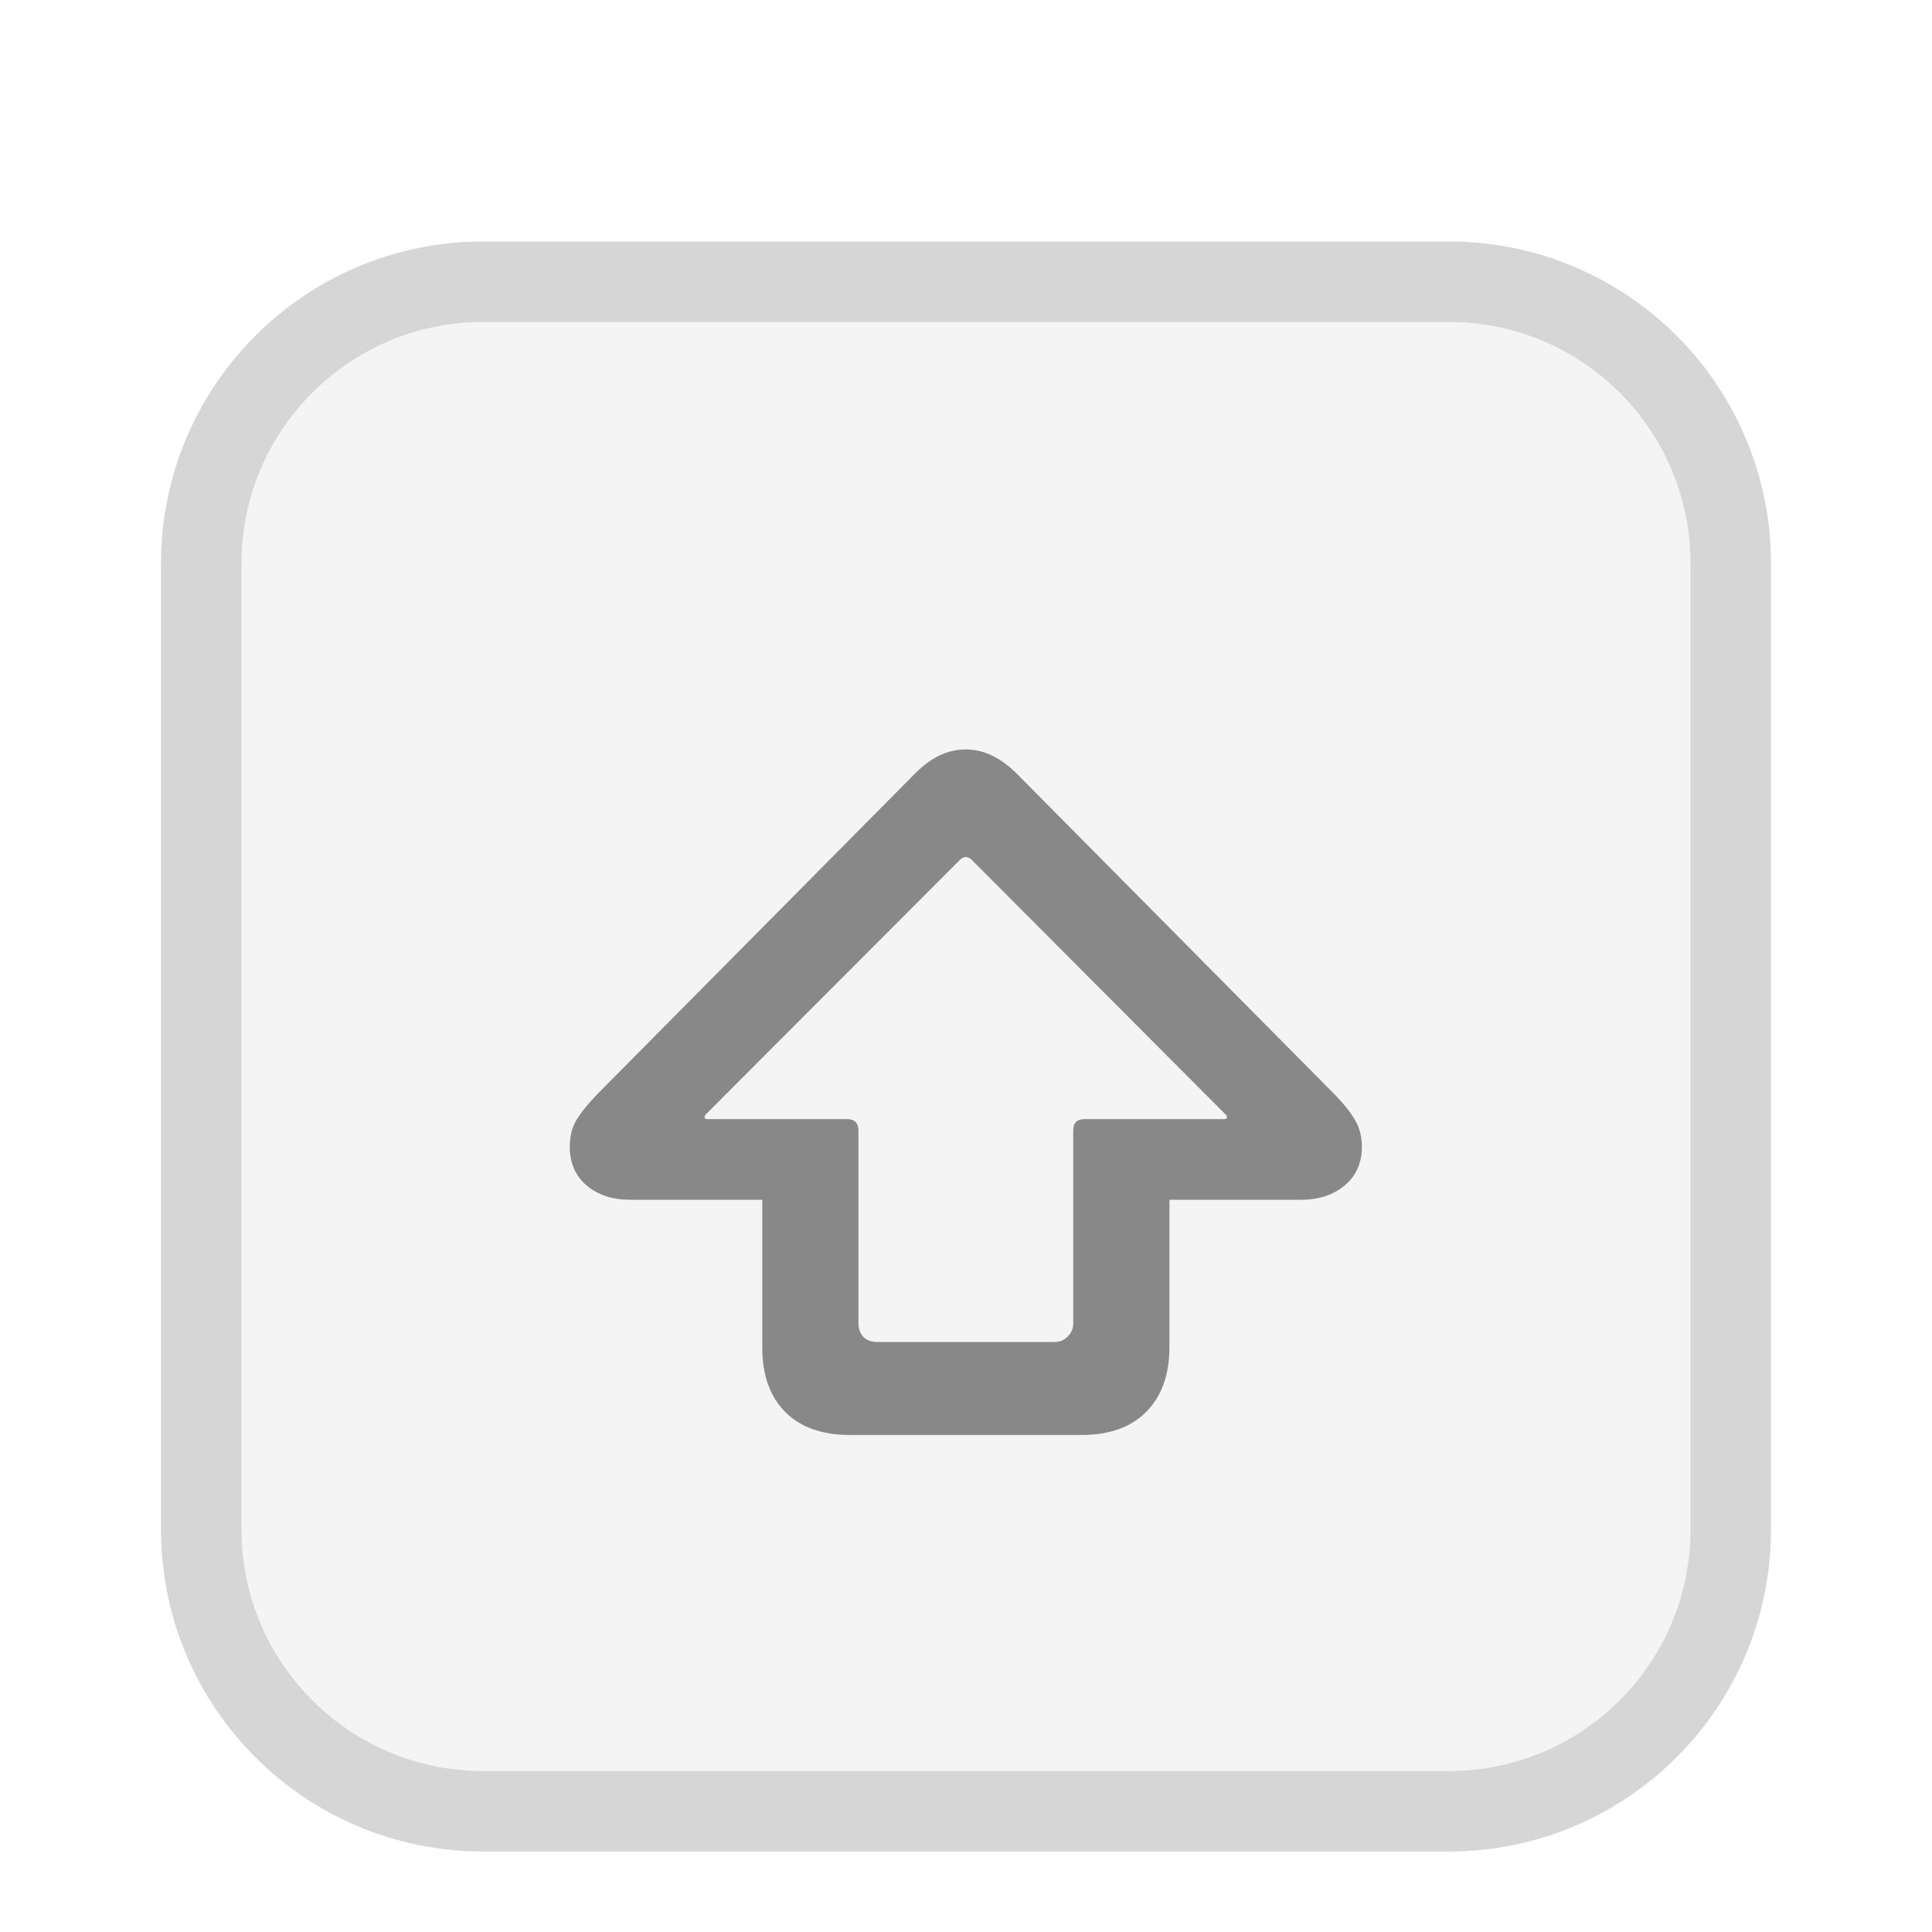
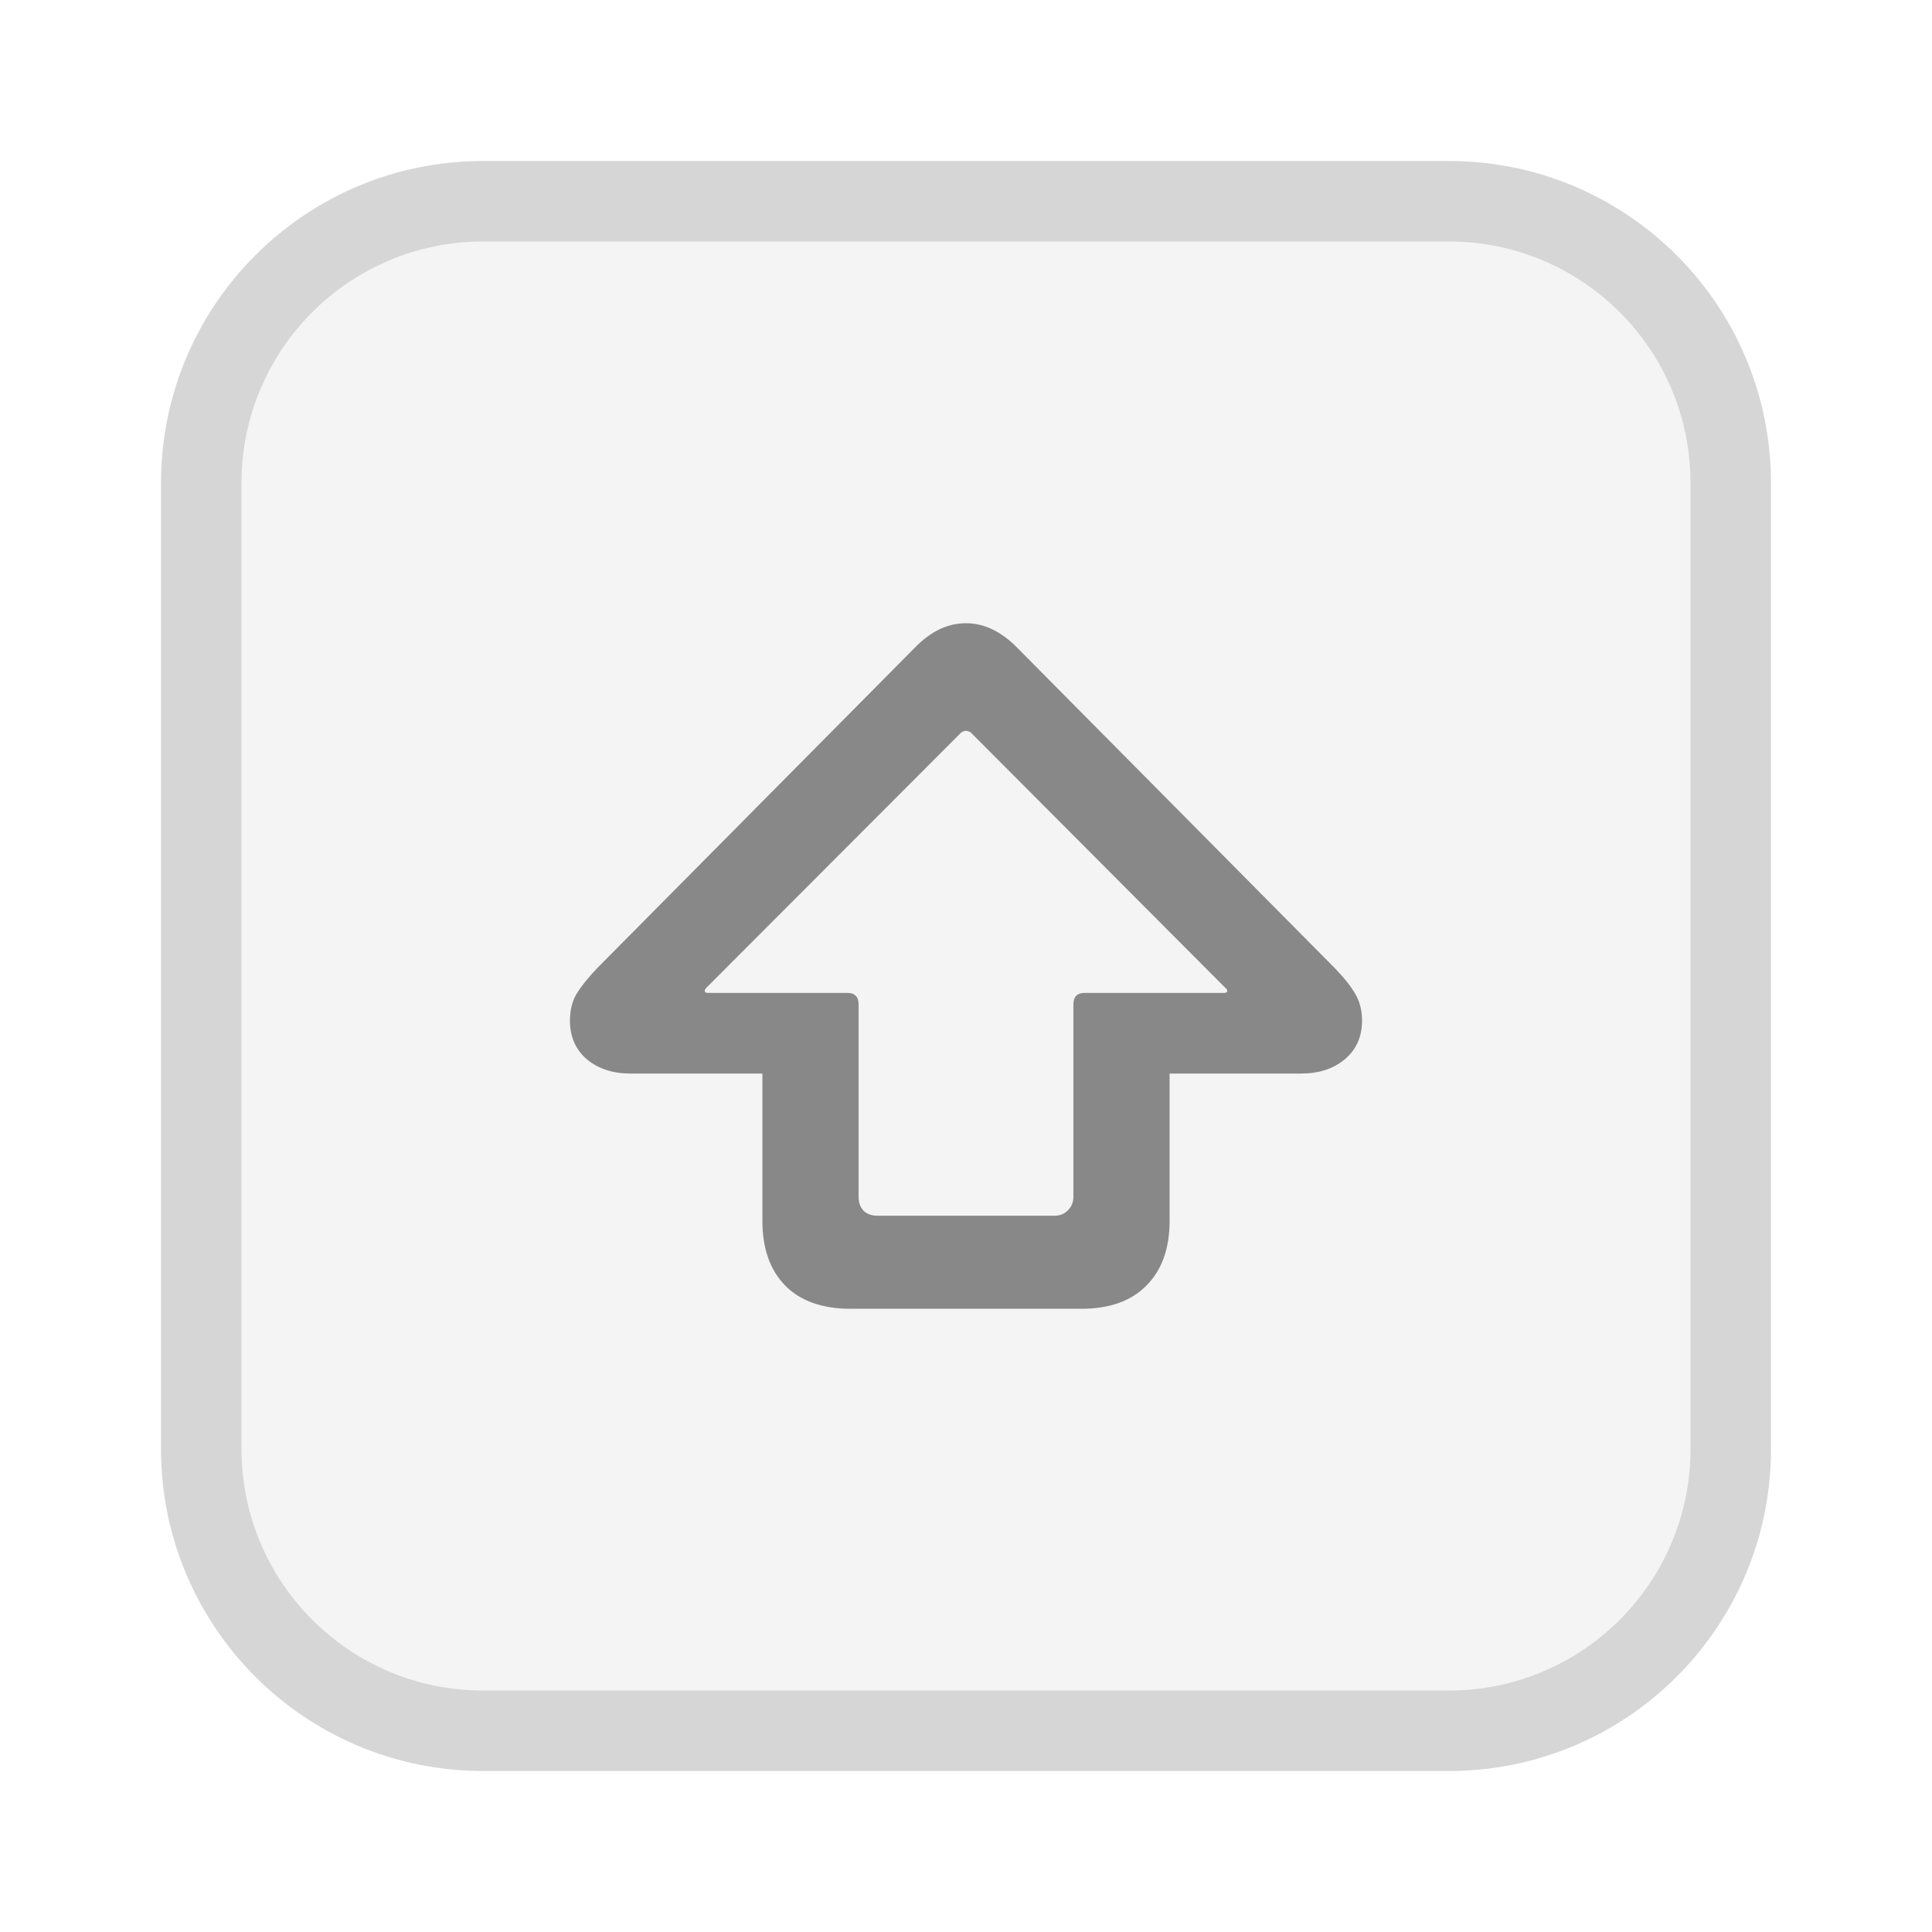
<svg xmlns="http://www.w3.org/2000/svg" width="24" height="24" viewBox="0 0 24 24" fill="none">
-   <rect x="2.5" y="3.5" width="19" height="19" rx="3.5" fill="#F4F4F4" stroke="#D6D6D6" />
-   <path d="M10.563 17.826H13.433C13.781 17.826 14.051 17.73 14.241 17.536C14.432 17.343 14.527 17.076 14.527 16.737V14.904H16.162C16.381 14.904 16.561 14.845 16.702 14.728C16.846 14.608 16.918 14.447 16.918 14.245C16.918 14.122 16.89 14.012 16.834 13.915C16.778 13.819 16.693 13.712 16.579 13.595L12.624 9.604C12.527 9.508 12.426 9.434 12.321 9.385C12.218 9.335 12.11 9.31 11.996 9.31C11.884 9.31 11.776 9.335 11.67 9.385C11.568 9.434 11.468 9.508 11.372 9.604L7.417 13.595C7.299 13.717 7.213 13.826 7.157 13.92C7.104 14.011 7.078 14.119 7.078 14.245C7.078 14.447 7.148 14.608 7.289 14.728C7.43 14.845 7.61 14.904 7.83 14.904H9.469V16.737C9.469 17.076 9.562 17.343 9.75 17.536C9.94 17.73 10.211 17.826 10.563 17.826ZM10.897 16.671C10.827 16.671 10.77 16.65 10.726 16.609C10.685 16.565 10.664 16.508 10.664 16.438V14.047C10.664 13.95 10.617 13.902 10.523 13.902H8.788C8.764 13.902 8.752 13.893 8.752 13.876C8.752 13.864 8.758 13.852 8.77 13.841L11.934 10.672C11.943 10.663 11.953 10.658 11.965 10.655C11.977 10.649 11.987 10.646 11.996 10.646C12.007 10.646 12.019 10.649 12.031 10.655C12.043 10.658 12.053 10.663 12.062 10.672L15.221 13.841C15.236 13.852 15.243 13.864 15.243 13.876C15.243 13.893 15.231 13.902 15.208 13.902H13.472C13.378 13.902 13.332 13.95 13.332 14.047V16.438C13.332 16.505 13.308 16.561 13.261 16.605C13.217 16.649 13.163 16.671 13.099 16.671H10.897Z" fill="#888888" />
+   <rect x="2.5" y="2.5" width="19" height="19" rx="3.5" fill="#F4F4F4" stroke="#D6D6D6" />
+   <path d="M10.565 16.258H13.435C13.783 16.258 14.053 16.162 14.243 15.968C14.434 15.775 14.529 15.508 14.529 15.168V13.336H16.164C16.384 13.336 16.564 13.277 16.704 13.16C16.848 13.04 16.92 12.879 16.92 12.677C16.92 12.554 16.892 12.444 16.836 12.347C16.78 12.251 16.696 12.144 16.581 12.026L12.626 8.036C12.53 7.939 12.428 7.866 12.323 7.816C12.22 7.767 12.112 7.742 11.998 7.742C11.886 7.742 11.778 7.767 11.673 7.816C11.57 7.866 11.47 7.939 11.374 8.036L7.419 12.026C7.302 12.149 7.215 12.258 7.159 12.352C7.107 12.442 7.08 12.551 7.08 12.677C7.08 12.879 7.151 13.04 7.291 13.16C7.432 13.277 7.612 13.336 7.832 13.336H9.471V15.168C9.471 15.508 9.565 15.775 9.752 15.968C9.943 16.162 10.214 16.258 10.565 16.258ZM10.899 15.102C10.829 15.102 10.772 15.082 10.728 15.041C10.687 14.997 10.666 14.94 10.666 14.87V12.479C10.666 12.382 10.619 12.334 10.526 12.334H8.79C8.766 12.334 8.755 12.325 8.755 12.308C8.755 12.296 8.761 12.284 8.772 12.273L11.936 9.104C11.945 9.095 11.955 9.089 11.967 9.086C11.979 9.081 11.989 9.078 11.998 9.078C12.009 9.078 12.021 9.081 12.033 9.086C12.045 9.089 12.055 9.095 12.064 9.104L15.223 12.273C15.238 12.284 15.245 12.296 15.245 12.308C15.245 12.325 15.234 12.334 15.21 12.334H13.474C13.381 12.334 13.334 12.382 13.334 12.479V14.87C13.334 14.937 13.31 14.993 13.263 15.037C13.22 15.081 13.165 15.102 13.101 15.102H10.899Z" fill="#888888" />
</svg>
